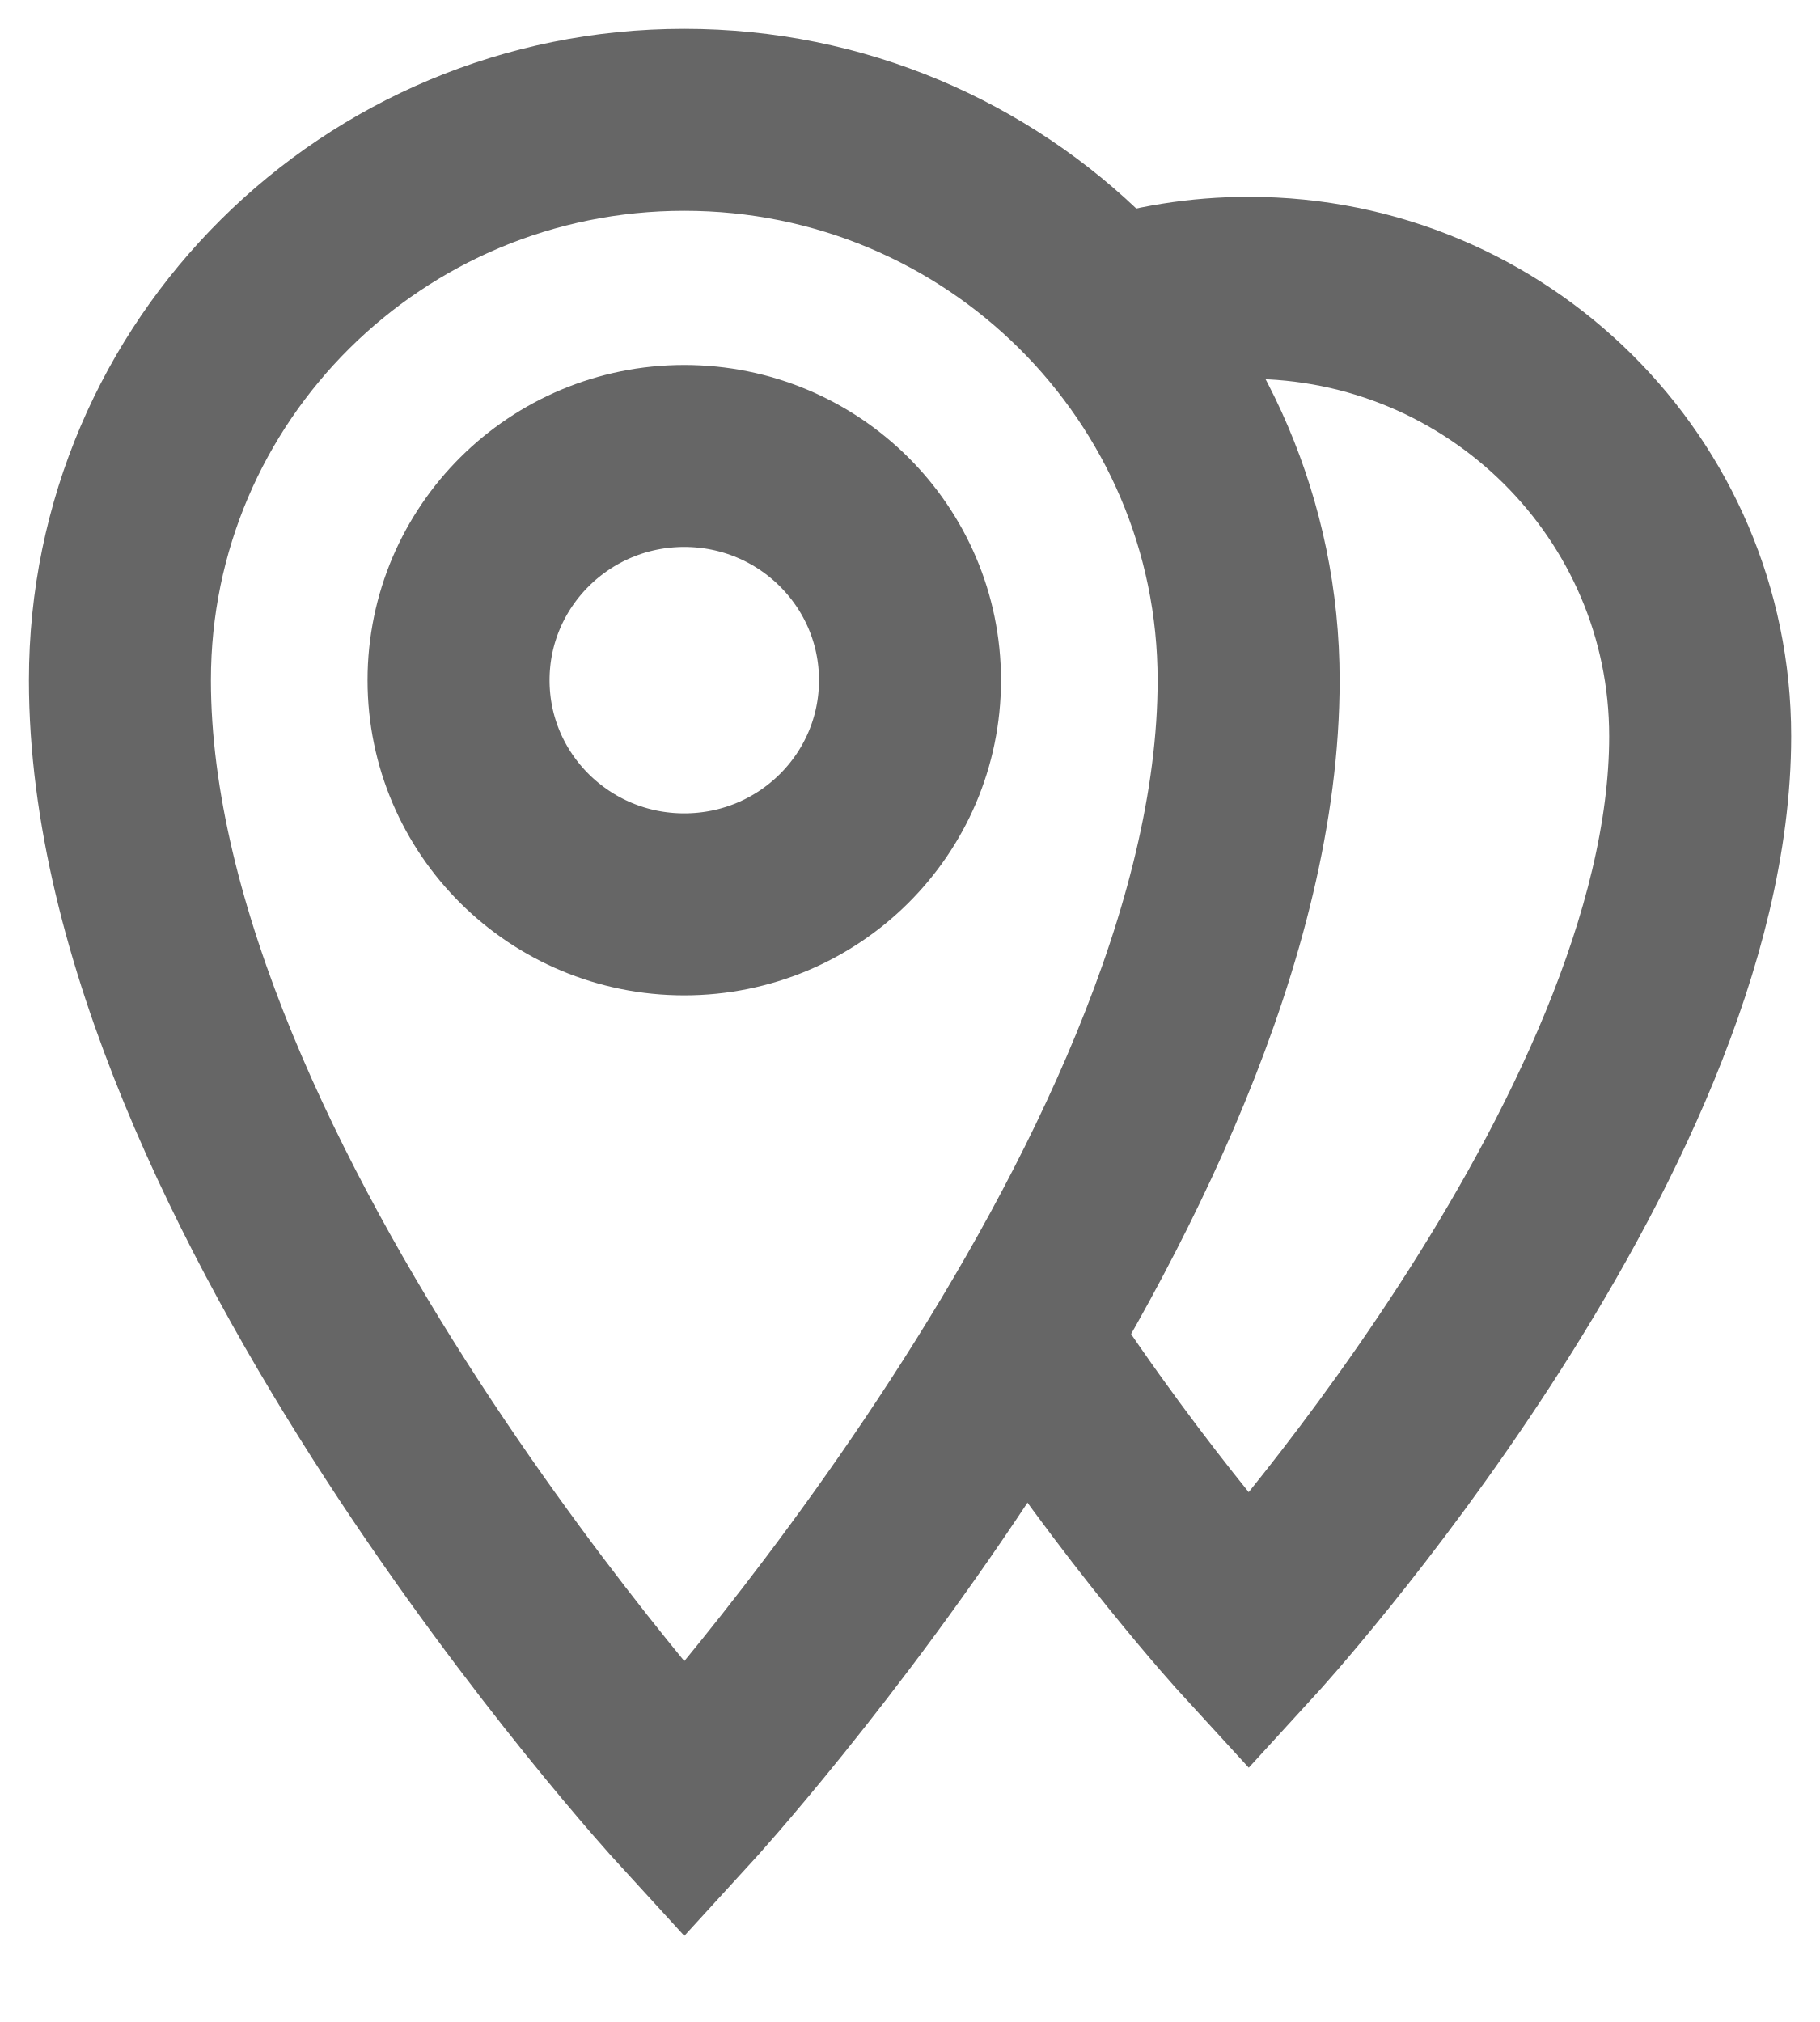
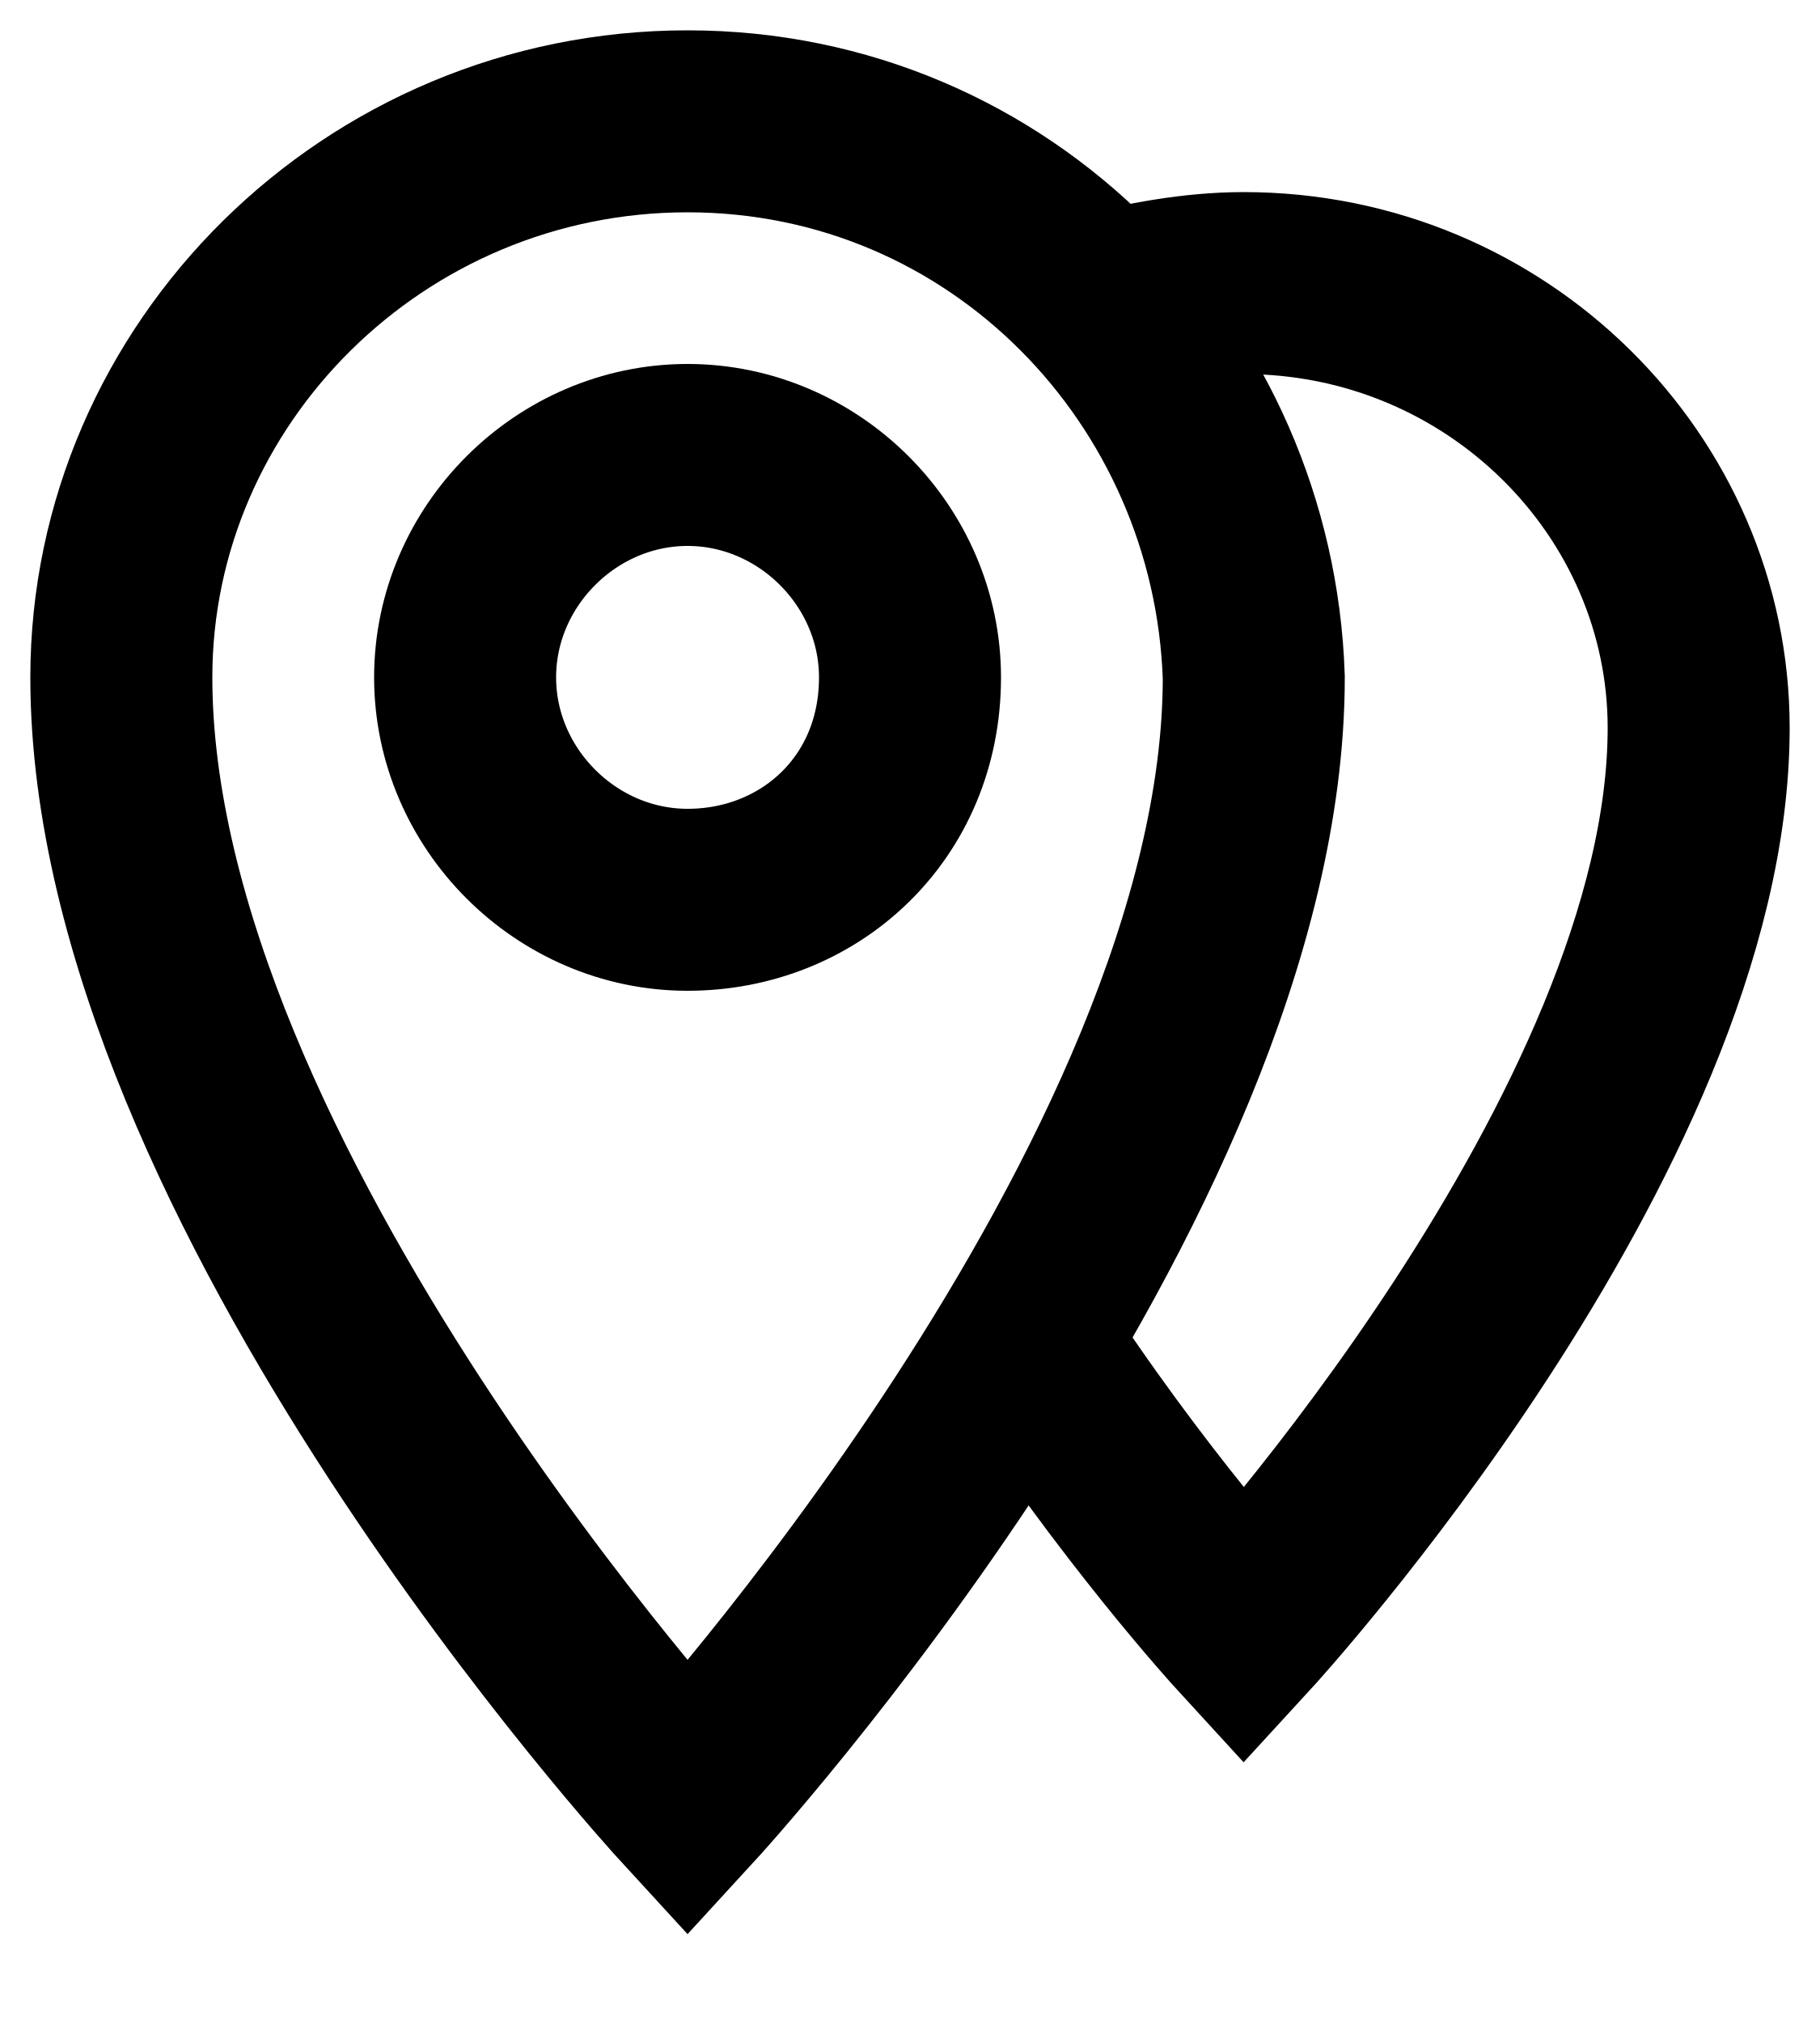
- <svg xmlns="http://www.w3.org/2000/svg" width="18px" height="20px" viewBox="0 0 18 20" version="1.1">
-   <defs />
-   <g id="Symbols" stroke="none" stroke-width="1" fill="none" fill-rule="evenodd" opacity="0.6">
-     <g id="modul_Standortelement" transform="translate(-443, -792)" stroke="#000000" stroke-width="1.8">
+ <svg xmlns="http://www.w3.org/2000/svg" version="1.1" id="Layer_1" x="0px" y="0px" viewBox="0 0 18 20" style="enable-background:new 0 0 18 20;" xml:space="preserve">
+   <style type="text/css">
+ 	.st0{fill:none;stroke:#000000;stroke-width:1.8;}
+ </style>
+   <g id="Symbols">
+     <g id="modul_Standortelement" transform="translate(-443, -792)">
      <g id="Route" transform="translate(444, 793)">
-         <path d="M5.767,0.185 C2.685,0.185 0.186,2.666 0.186,5.728 C0.186,10.717 5.768,16.815 5.768,16.815 C5.768,16.815 11.349,10.717 11.349,5.728 C11.349,2.666 8.85,0.185 5.767,0.185 L5.767,0.185 Z" id="Stroke-1" />
-         <path d="M8,5.728 C8,6.953 7.001,7.945 5.767,7.945 C4.535,7.945 3.535,6.953 3.535,5.728 C3.535,4.504 4.535,3.51 5.767,3.51 C7.001,3.51 8,4.504 8,5.728 L8,5.728 Z" id="Stroke-3" />
-         <path d="M9.117,12.214 C10.233,13.933 11.35,15.152 11.35,15.152 C11.35,15.152 15.815,10.273 15.815,6.282 C15.815,3.833 13.815,1.847 11.35,1.847 C10.863,1.847 10.396,1.925 9.958,2.067" id="Stroke-5" />
+         <path id="Stroke-1" class="st0" d="M5.8,0.2c-3.1,0-5.6,2.5-5.6,5.5c0,5,5.6,11.1,5.6,11.1s5.6-6.1,5.6-11.1     C11.3,2.7,8.9,0.2,5.8,0.2L5.8,0.2z" />
+         <path id="Stroke-3" class="st0" d="M8,5.7C8,7,7,7.9,5.8,7.9c-1.2,0-2.2-1-2.2-2.2c0-1.2,1-2.2,2.2-2.2C7,3.5,8,4.5,8,5.7L8,5.7z     " />
+         <path id="Stroke-5" class="st0" d="M9.1,12.2c1.1,1.7,2.2,2.9,2.2,2.9s4.5-4.9,4.5-8.9c0-2.4-2-4.4-4.5-4.4c-0.5,0-1,0.1-1.4,0.2     " />
      </g>
    </g>
  </g>
</svg>
